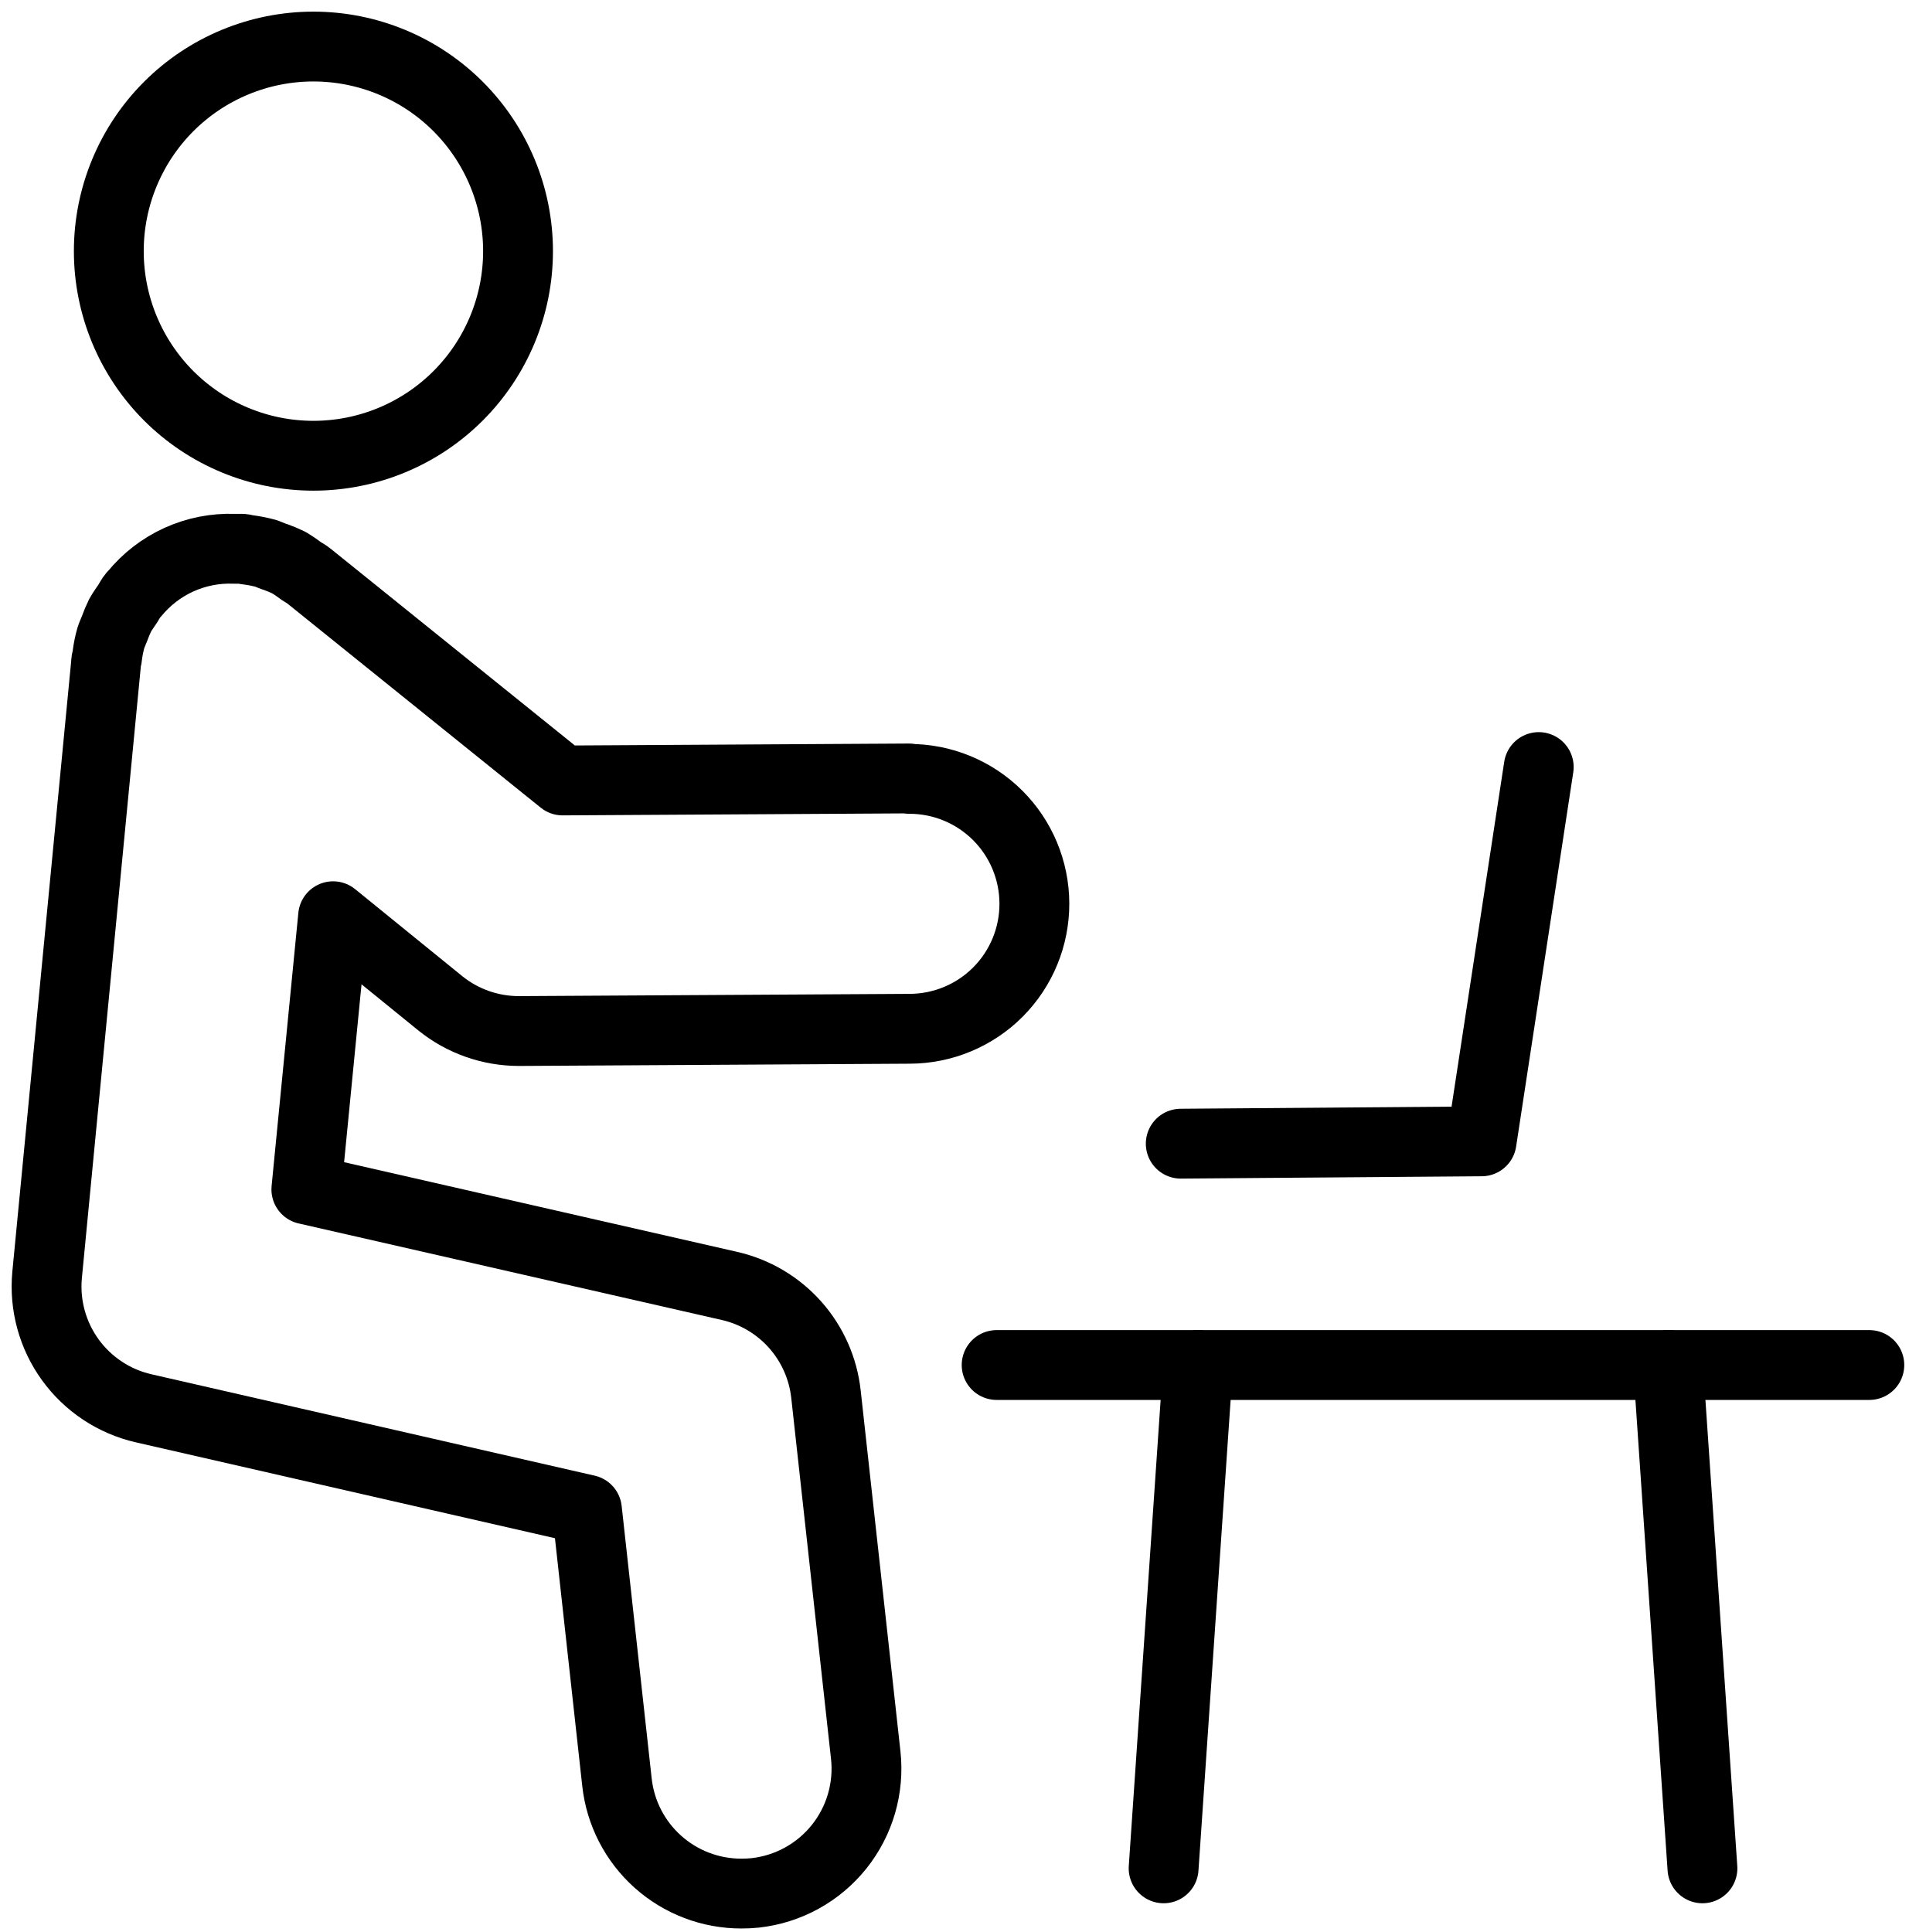
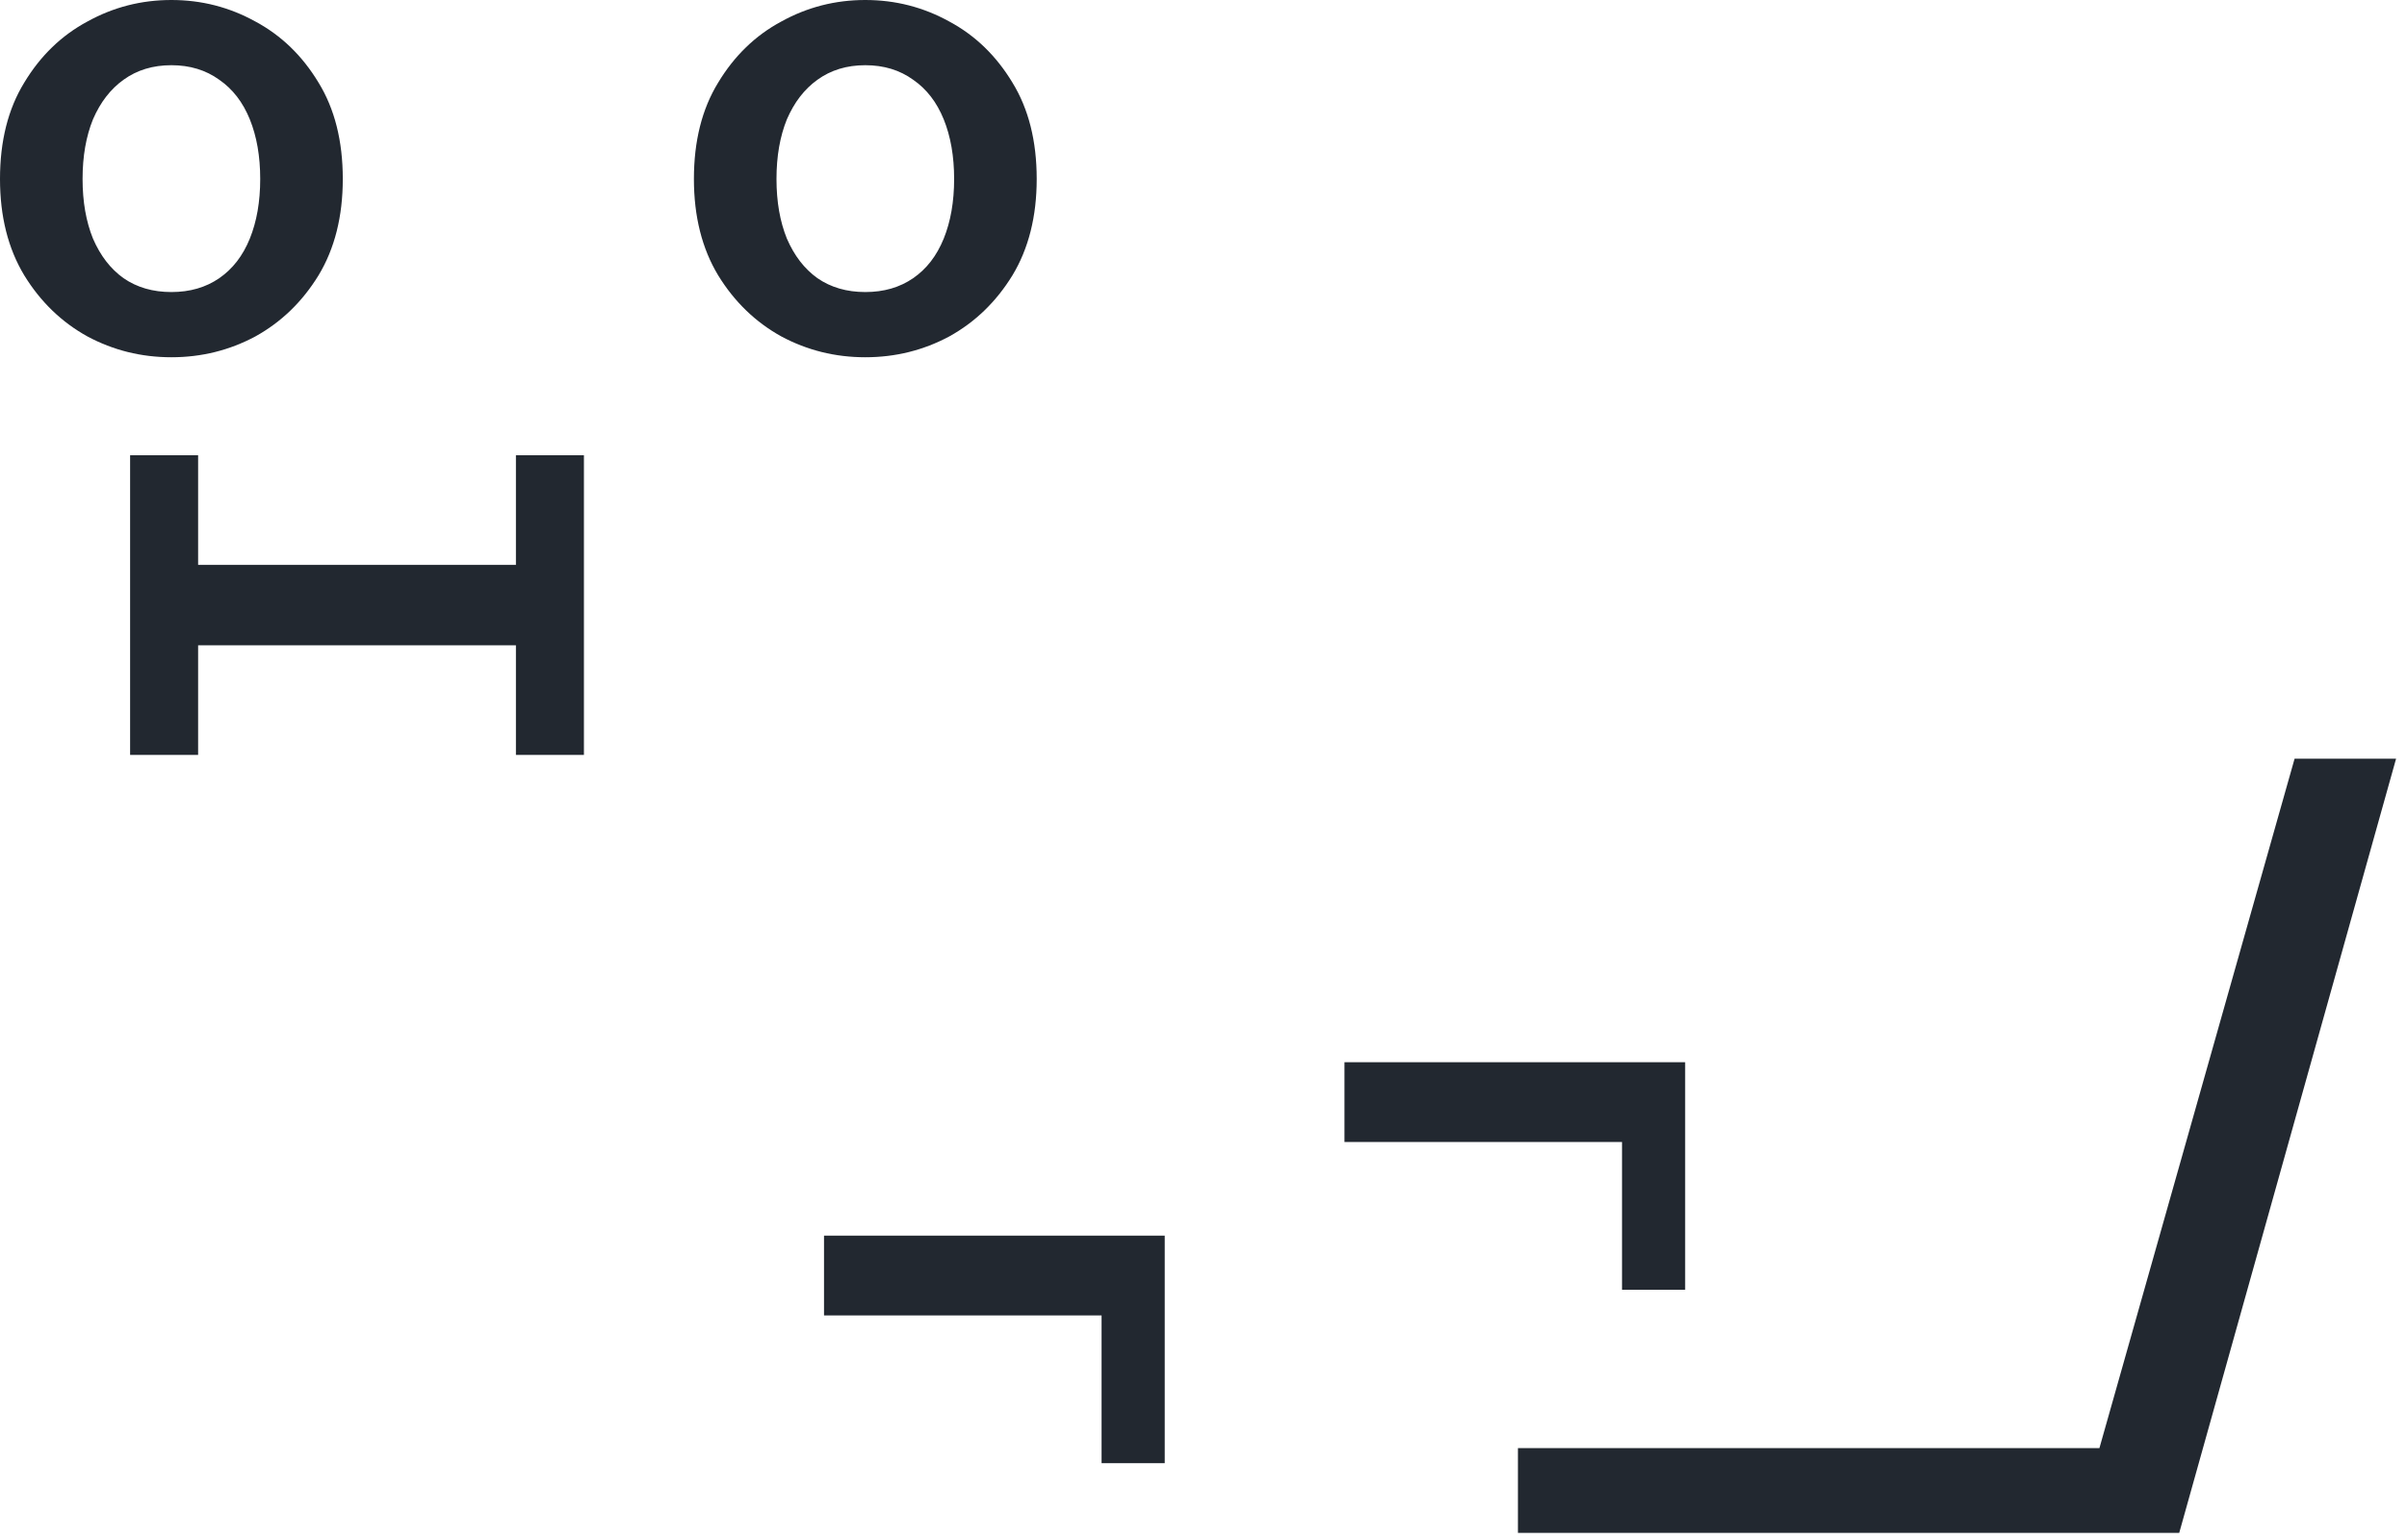
- <svg xmlns="http://www.w3.org/2000/svg" width="82" height="83" viewBox="0 0 82 83" fill="none" stroke="#000">
-   <path d="M4.674 10.79C4.674 13.121 5.6 15.356 7.248 17.005C8.897 18.653 11.132 19.579 13.463 19.579C15.794 19.579 18.03 18.653 19.678 17.005C21.327 15.356 22.253 13.121 22.253 10.79C22.253 8.458 21.327 6.223 19.678 4.574C18.03 2.926 15.794 2 13.463 2C11.132 2 8.897 2.926 7.248 4.574C5.6 6.223 4.674 8.458 4.674 10.79Z" stroke-width="3" stroke-miterlimit="10" />
-   <path d="M39.049 33.443H39.02L24.168 33.529L13.274 24.75C13.171 24.664 13.053 24.607 12.942 24.532C12.773 24.403 12.597 24.283 12.416 24.174C12.227 24.081 12.034 24 11.836 23.93C11.703 23.895 11.582 23.83 11.446 23.78C11.181 23.707 10.912 23.653 10.64 23.619C10.565 23.619 10.497 23.583 10.419 23.576H10.061C9.243 23.546 8.429 23.706 7.683 24.045C6.938 24.384 6.282 24.891 5.766 25.526L5.72 25.57C5.63 25.677 5.569 25.802 5.491 25.927C5.412 26.053 5.258 26.253 5.161 26.432C5.069 26.623 4.986 26.819 4.914 27.019C4.864 27.151 4.803 27.273 4.761 27.409C4.69 27.661 4.639 27.918 4.607 28.178C4.607 28.268 4.564 28.347 4.557 28.433V28.483L2.023 54.776C1.903 56.071 2.258 57.365 3.021 58.419C3.784 59.471 4.903 60.212 6.171 60.502L25.213 64.858L26.502 76.56C26.645 77.877 27.27 79.094 28.256 79.978C29.242 80.862 30.52 81.35 31.845 81.349C32.043 81.35 32.242 81.34 32.439 81.32C33.14 81.243 33.819 81.028 34.437 80.689C35.055 80.35 35.6 79.891 36.042 79.341C36.483 78.79 36.811 78.159 37.008 77.481C37.204 76.804 37.266 76.095 37.188 75.394L35.481 59.897C35.36 58.788 34.896 57.743 34.154 56.909C33.412 56.075 32.428 55.494 31.34 55.245L13.16 51.097L14.309 39.362L18.918 43.106C19.873 43.875 21.063 44.294 22.29 44.294H22.322L39.081 44.197C40.505 44.193 41.869 43.623 42.873 42.614C43.876 41.604 44.438 40.236 44.433 38.813C44.429 37.389 43.859 36.025 42.85 35.022C41.84 34.018 40.472 33.456 39.049 33.461V33.443Z" stroke-width="3" stroke-linecap="round" stroke-linejoin="round" />
-   <path d="M66.099 32.953L63.644 49.033L50.721 49.133" stroke-width="3" stroke-linecap="round" stroke-linejoin="round" />
-   <path d="M42.812 58.642H80.3" stroke-width="3" stroke-linecap="round" stroke-linejoin="round" />
-   <path d="M51.463 58.642L49.985 80.265" stroke-width="3" stroke-linecap="round" stroke-linejoin="round" />
-   <path d="M71.653 58.642L73.131 80.265" stroke-width="3" stroke-linecap="round" stroke-linejoin="round" />
+ <svg xmlns="http://www.w3.org/2000/svg" width="111" height="71" viewBox="0 0 111 71" fill="#222830">
+   <path d="M7.904 16.48C6.517 16.48 5.227 16.16 4.032 15.52C2.837 14.859 1.867 13.92 1.12 12.704C0.373 11.467 0 9.984 0 8.256C0 6.507 0.373 5.024 1.12 3.808C1.867 2.571 2.837 1.632 4.032 0.992C5.227 0.331 6.517 0 7.904 0C9.291 0 10.581 0.331 11.776 0.992C12.971 1.632 13.941 2.571 14.688 3.808C15.435 5.024 15.808 6.507 15.808 8.256C15.808 9.984 15.435 11.467 14.688 12.704C13.941 13.92 12.971 14.859 11.776 15.52C10.581 16.16 9.291 16.48 7.904 16.48ZM7.904 13.472C8.757 13.472 9.493 13.259 10.112 12.832C10.731 12.405 11.2 11.797 11.52 11.008C11.84 10.219 12 9.301 12 8.256C12 7.211 11.84 6.293 11.52 5.504C11.2 4.715 10.731 4.107 10.112 3.68C9.493 3.232 8.757 3.008 7.904 3.008C7.051 3.008 6.315 3.232 5.696 3.68C5.099 4.107 4.629 4.715 4.288 5.504C3.968 6.293 3.808 7.211 3.808 8.256C3.808 9.301 3.968 10.219 4.288 11.008C4.629 11.797 5.099 12.405 5.696 12.832C6.315 13.259 7.051 13.472 7.904 13.472Z" />
+   <path d="M39.904 16.48C38.517 16.48 37.227 16.16 36.032 15.52C34.837 14.859 33.867 13.92 33.12 12.704C32.373 11.467 32 9.984 32 8.256C32 6.507 32.373 5.024 33.12 3.808C33.867 2.571 34.837 1.632 36.032 0.992C37.227 0.331 38.517 0 39.904 0C41.291 0 42.581 0.331 43.776 0.992C44.971 1.632 45.941 2.571 46.688 3.808C47.435 5.024 47.808 6.507 47.808 8.256C47.808 9.984 47.435 11.467 46.688 12.704C45.941 13.92 44.971 14.859 43.776 15.52C42.581 16.16 41.291 16.48 39.904 16.48ZM39.904 13.472C40.757 13.472 41.493 13.259 42.112 12.832C42.731 12.405 43.2 11.797 43.52 11.008C43.84 10.219 44 9.301 44 8.256C44 7.211 43.84 6.293 43.52 5.504C43.2 4.715 42.731 4.107 42.112 3.68C41.493 3.232 40.757 3.008 39.904 3.008C39.051 3.008 38.315 3.232 37.696 3.68C37.099 4.107 36.629 4.715 36.288 5.504C35.968 6.293 35.808 7.211 35.808 8.256C35.808 9.301 35.968 10.219 36.288 11.008C36.629 11.797 37.099 12.405 37.696 12.832C38.315 13.259 39.051 13.472 39.904 13.472Z" />
+   <path d="M6 21L9.136 21L9.136 26.056L23.792 26.056L23.792 21L26.928 21L26.928 34.824L23.792 34.824L23.792 29.768L9.136 29.768L9.136 34.824L6 34.824L6 21Z" />
+   <path d="M38 60.68L50.8 60.68L50.8 67.496L53.712 67.496L53.712 57L38 57L38 60.68Z" />
+   <path d="M62 52.68L74.8 52.68L74.8 59.496L77.712 59.496L77.712 49L62 49L62 52.68Z" />
+   <path d="M105.816 35L96.816 66.8H70V70.712H100.496L110.496 35H105.816Z" />
</svg>
